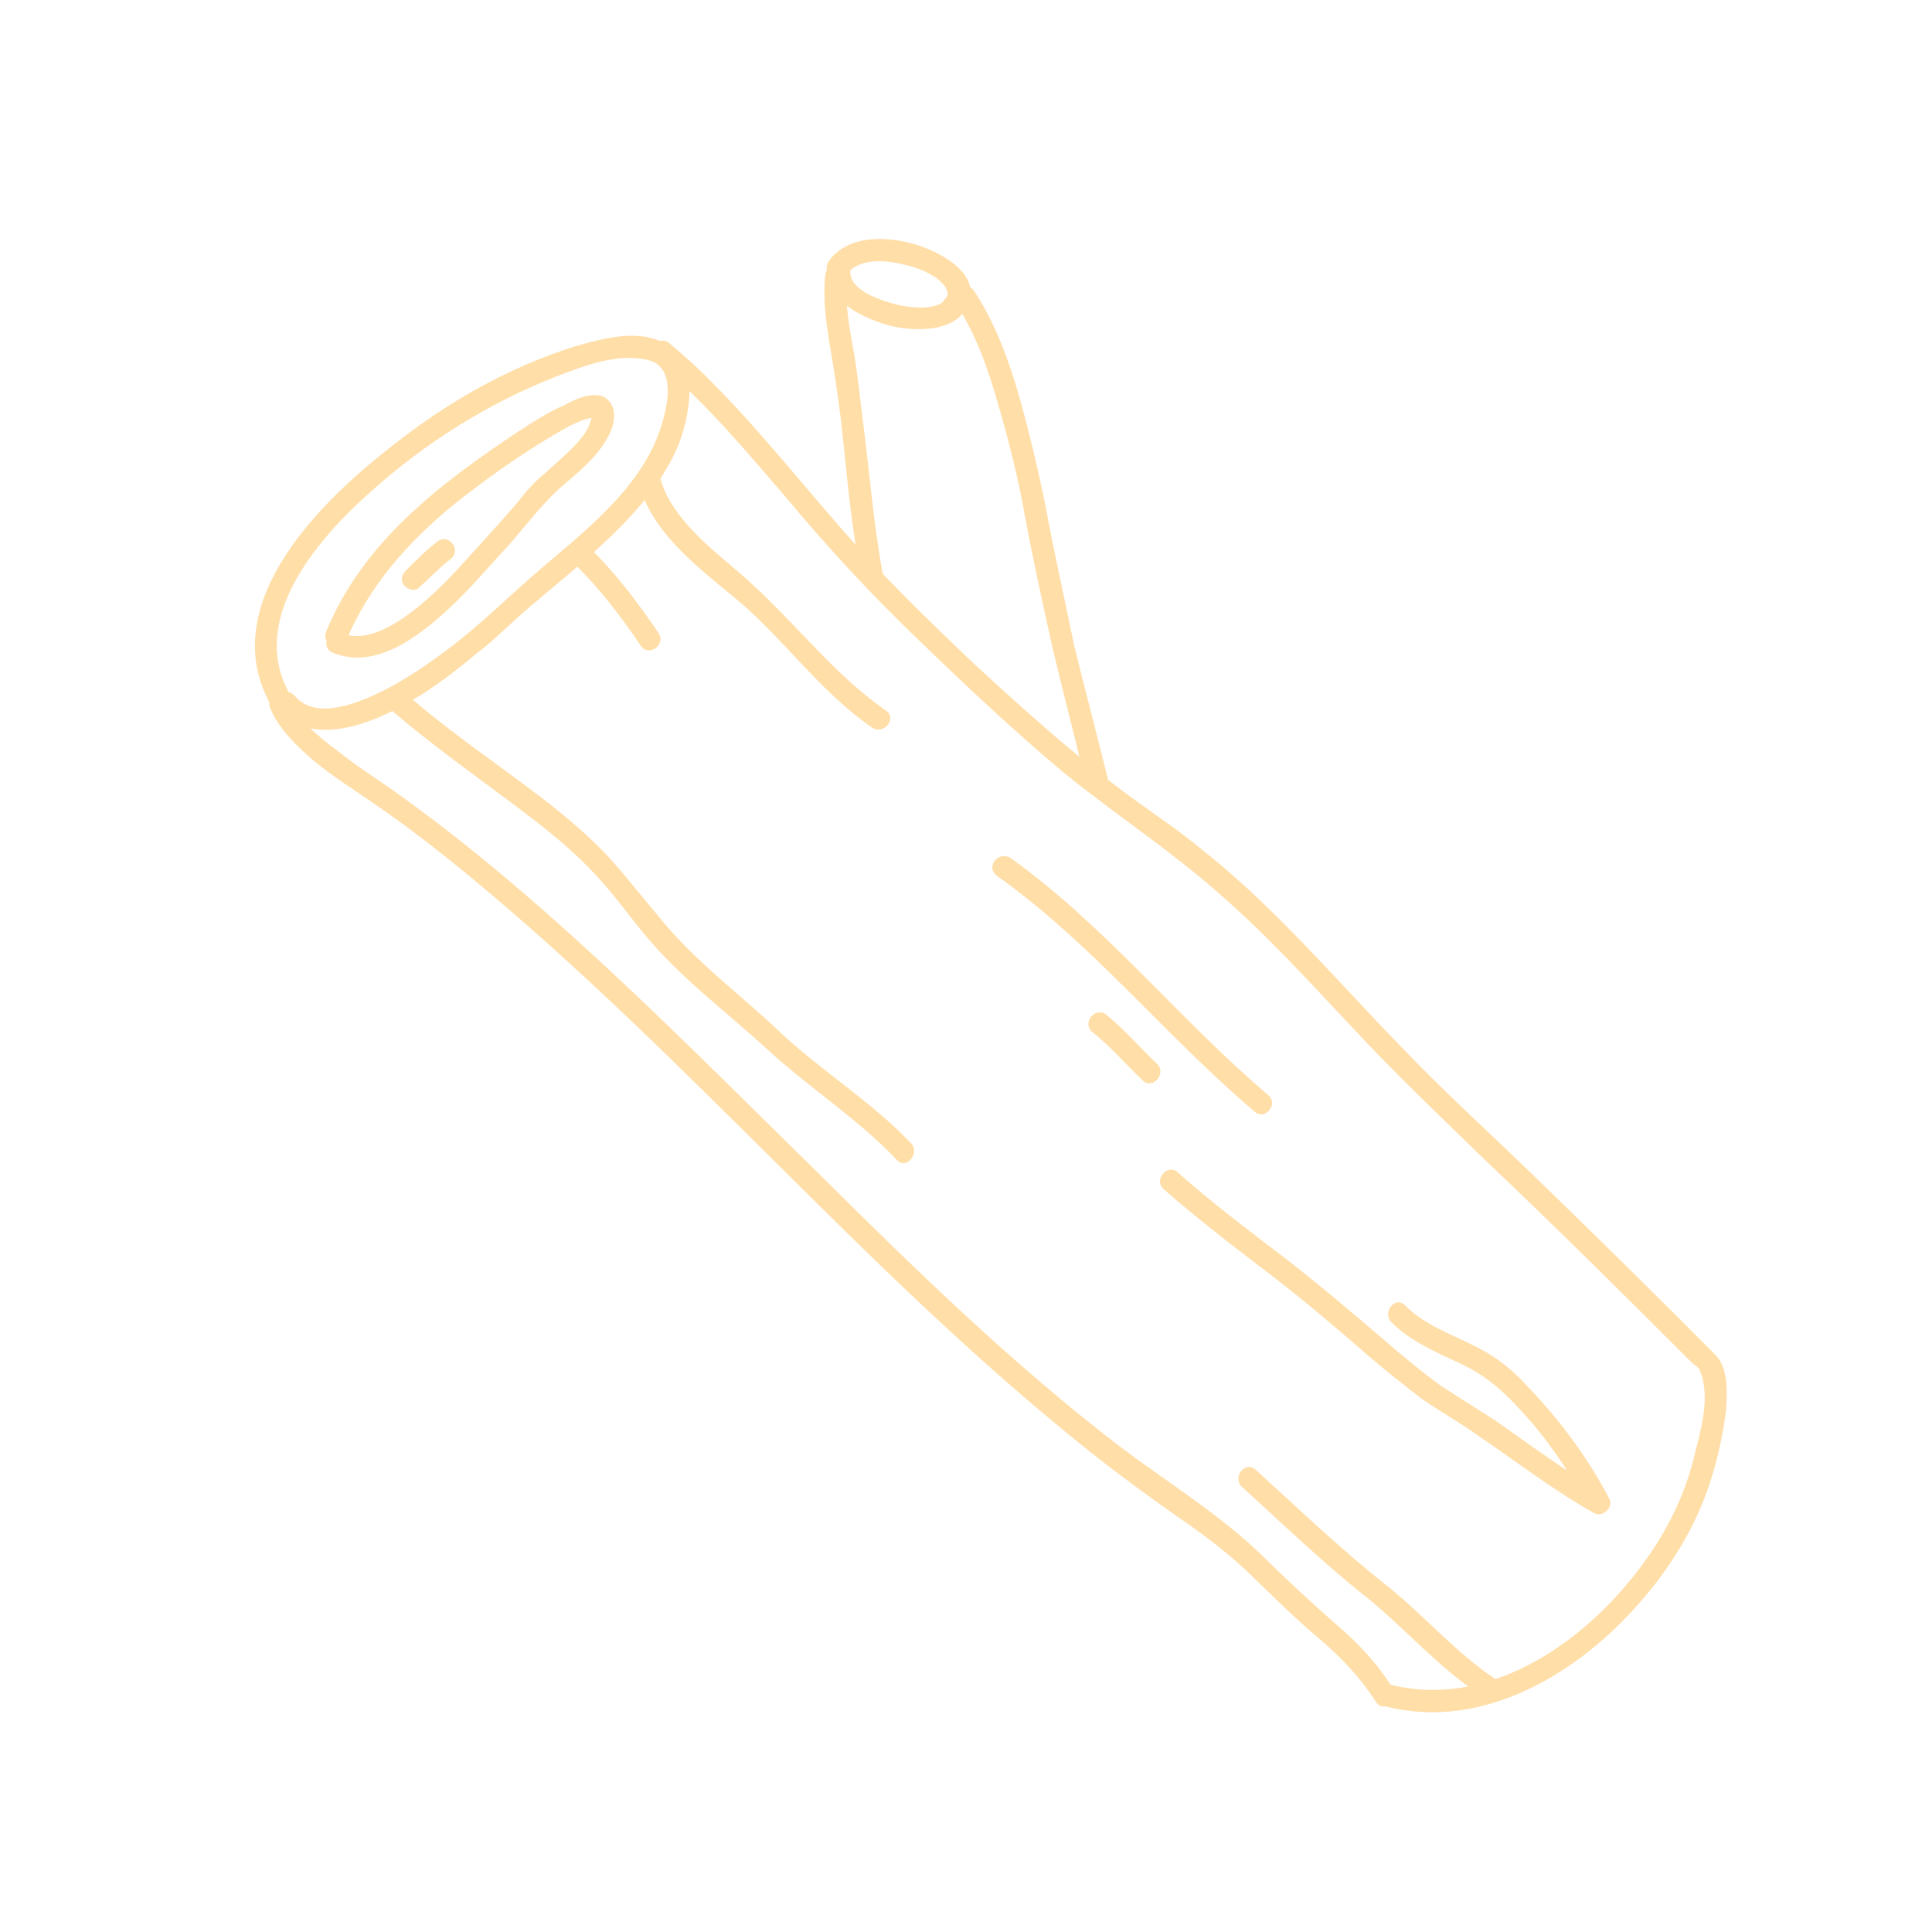
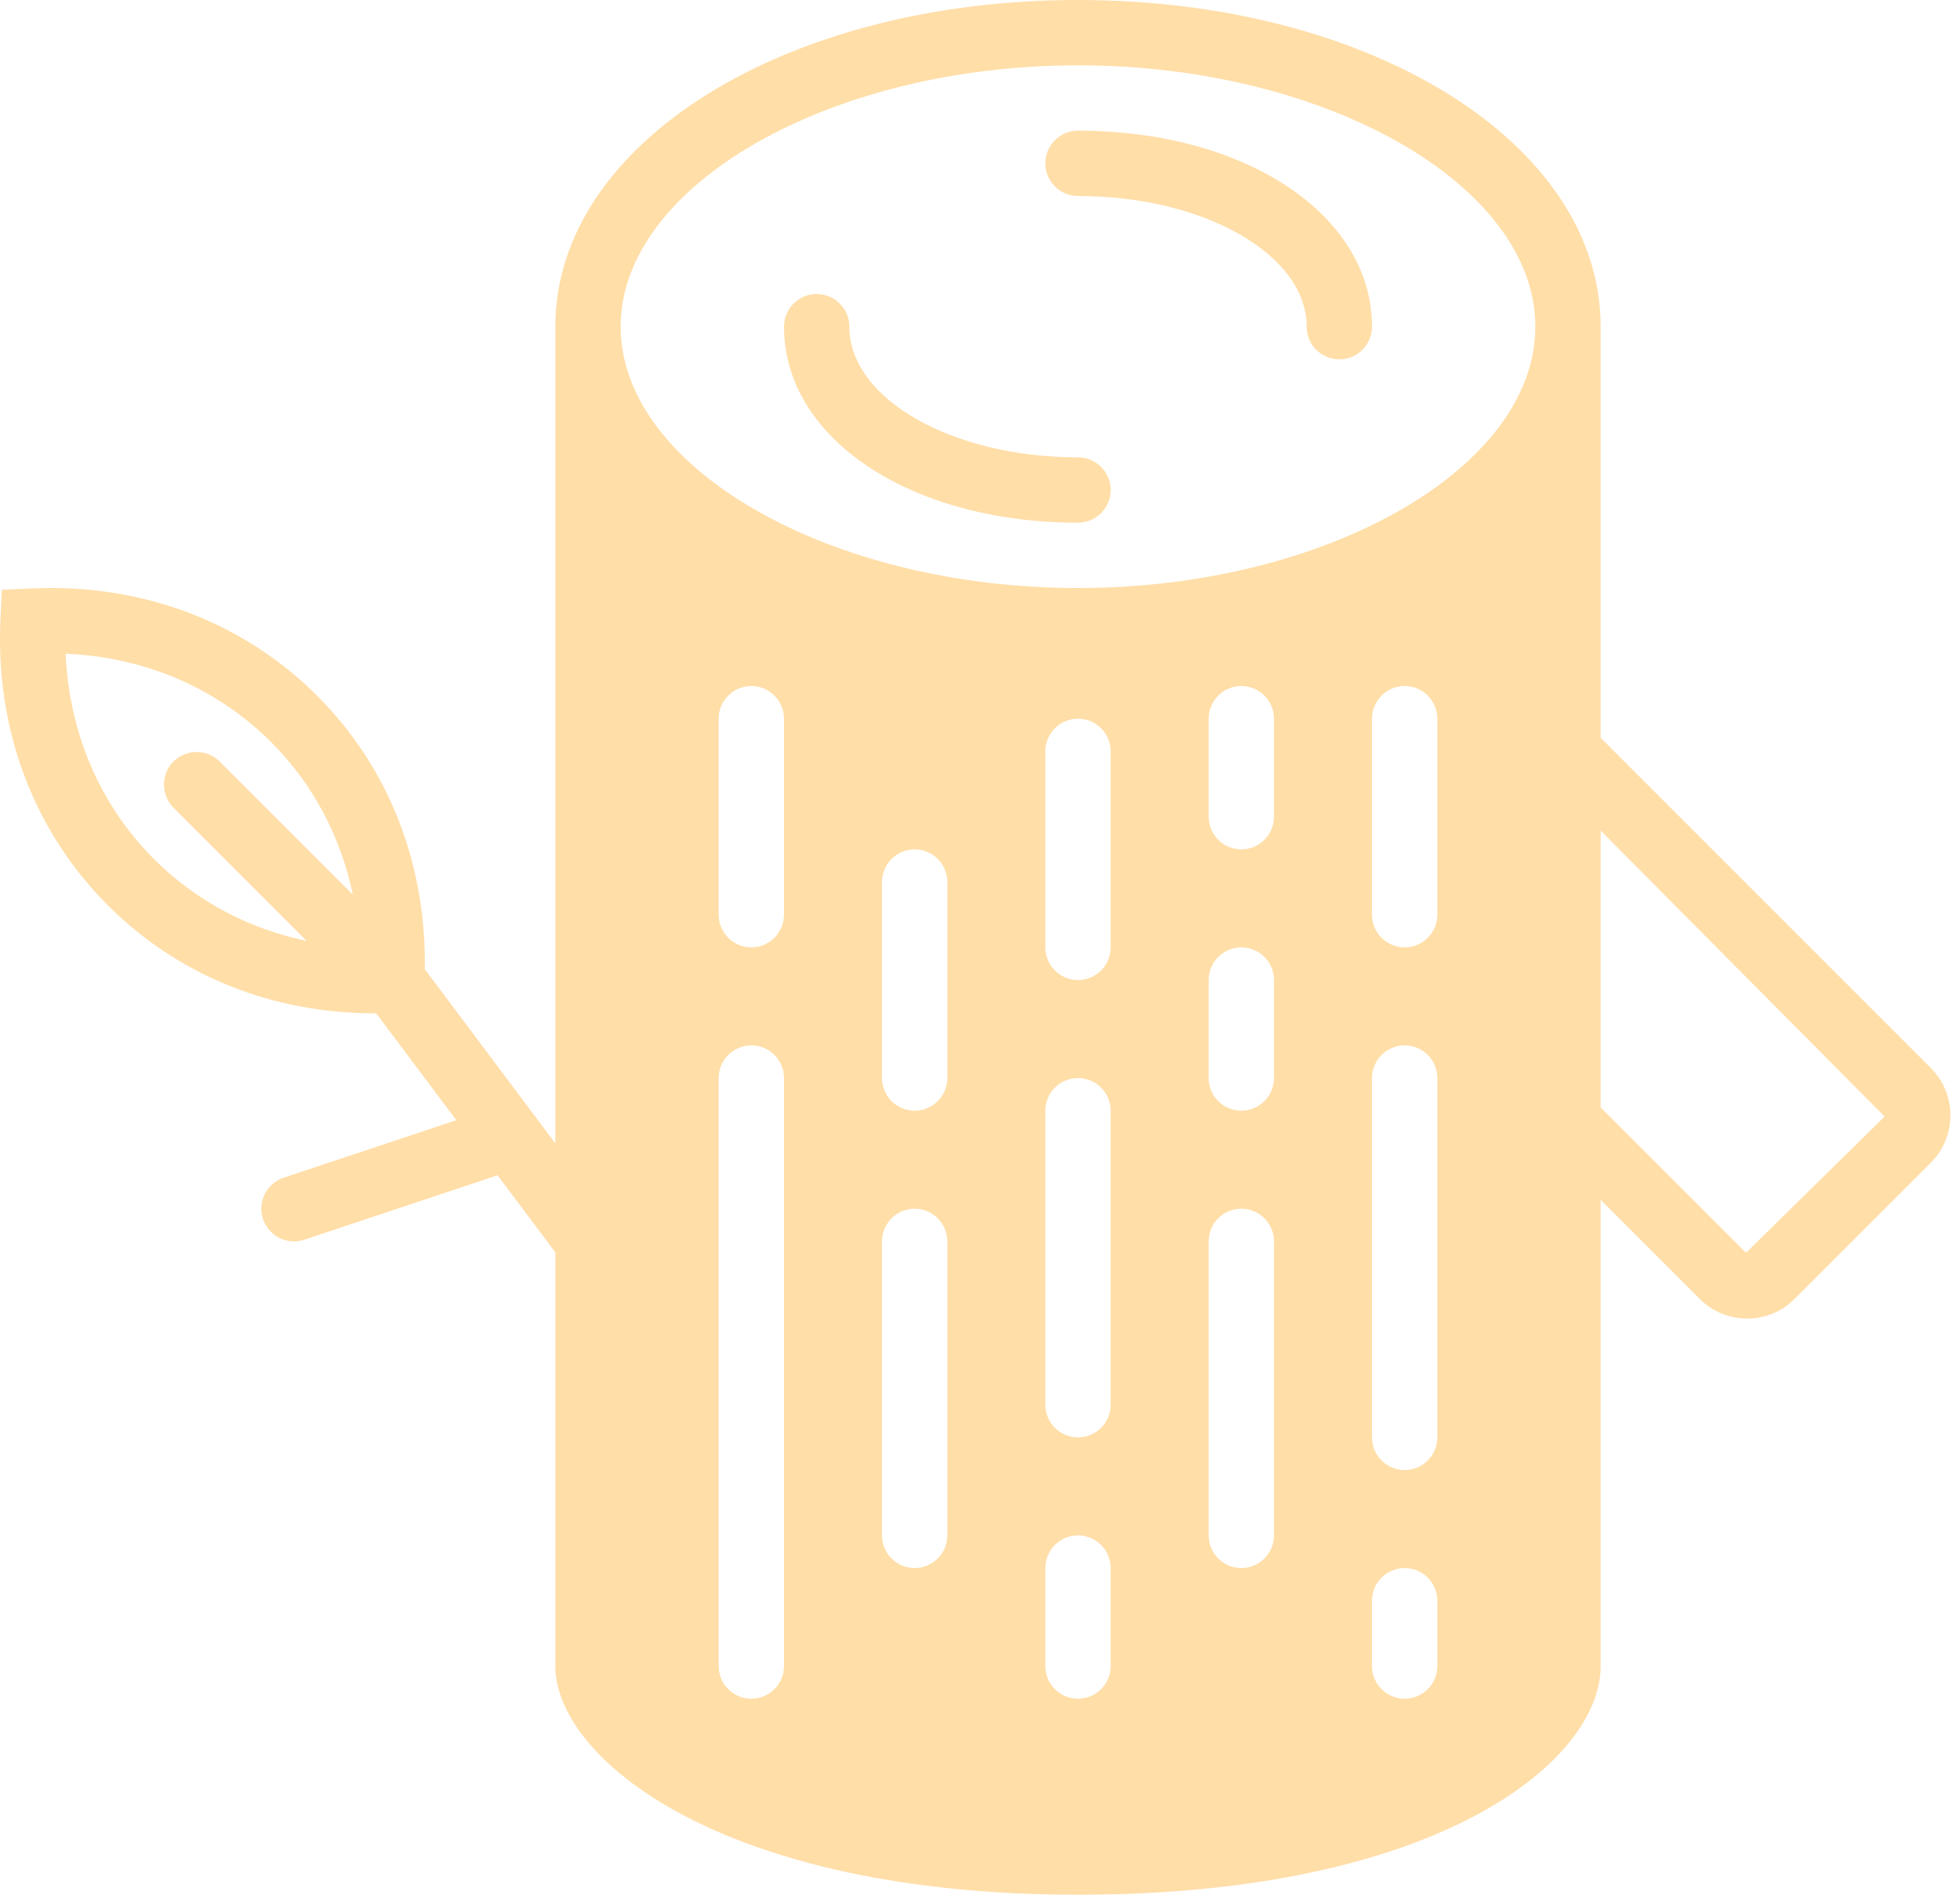
- <svg xmlns="http://www.w3.org/2000/svg" fill="#FFDEA8" version="1.1" x="0px" y="0px" viewBox="0 0 5 5" enable-background="new 0 0 5 5" xml:space="preserve">
-   <g>
-     <g>
-       <path fill="#FFDEA8" d="M0.755,1.805C0.635,1.61,0.819,1.397,0.959,1.273c0.14-0.126,0.303-0.229,0.479-0.298    C1.511,0.947,1.6,0.912,1.678,0.932c0.09,0.023,0.036,0.175,0.012,0.225C1.627,1.288,1.502,1.384,1.395,1.476    c-0.078,0.067-0.151,0.14-0.233,0.202C1.094,1.729,1.022,1.778,0.942,1.81C0.887,1.832,0.807,1.854,0.762,1.8    c-0.025-0.027-0.07,0.006-0.047,0.033c0.065,0.076,0.166,0.062,0.249,0.03c0.1-0.039,0.19-0.105,0.272-0.174    C1.27,1.664,1.299,1.635,1.33,1.607C1.381,1.56,1.436,1.517,1.489,1.471c0.104-0.09,0.216-0.193,0.269-0.325    C1.787,1.066,1.81,0.94,1.723,0.89C1.651,0.849,1.557,0.877,1.486,0.897c-0.177,0.056-0.338,0.15-0.48,0.264    C0.814,1.311,0.549,1.58,0.709,1.838C0.728,1.87,0.773,1.835,0.755,1.805L0.755,1.805z" />
-     </g>
-     <g>
-       <path fill="#FFDEA8" d="M0.896,1.658c0.059-0.142,0.16-0.255,0.277-0.351C1.257,1.24,1.347,1.176,1.441,1.121    c0.026-0.015,0.072-0.042,0.098-0.039c0.004-0.001-0.006-0.004-0.006-0.011c0.001,0.006-0.002,0.011-0.004,0.017    C1.521,1.117,1.501,1.139,1.48,1.161C1.458,1.182,1.435,1.203,1.41,1.225C1.383,1.247,1.36,1.273,1.338,1.302    c-0.05,0.058-0.101,0.113-0.152,0.169c-0.043,0.047-0.088,0.09-0.139,0.126C1.002,1.628,0.939,1.661,0.886,1.639    C0.851,1.624,0.827,1.675,0.861,1.689c0.113,0.047,0.228-0.046,0.305-0.118c0.043-0.04,0.082-0.085,0.122-0.129    c0.056-0.058,0.102-0.125,0.16-0.178c0.047-0.041,0.098-0.08,0.127-0.136c0.017-0.032,0.025-0.081-0.013-0.101    C1.531,1.013,1.486,1.034,1.46,1.049C1.417,1.067,1.378,1.093,1.341,1.117C1.139,1.251,0.938,1.404,0.844,1.635    C0.831,1.668,0.881,1.691,0.896,1.658L0.896,1.658z" />
-     </g>
-     <g>
-       <path fill="#FFDEA8" d="M1.084,1.521C1.112,1.496,1.136,1.47,1.166,1.447C1.195,1.426,1.163,1.38,1.134,1.4    C1.103,1.423,1.078,1.449,1.051,1.476C1.04,1.486,1.036,1.501,1.045,1.514C1.054,1.525,1.073,1.532,1.084,1.521L1.084,1.521z" />
-     </g>
-     <g>
-       <path fill="#FFDEA8" d="M0.699,1.832C0.721,1.886,0.767,1.93,0.811,1.968c0.049,0.041,0.104,0.075,0.156,0.111    C1.104,2.173,1.233,2.28,1.36,2.391c0.258,0.226,0.5,0.472,0.745,0.714c0.235,0.233,0.476,0.463,0.736,0.668    c0.064,0.05,0.131,0.099,0.196,0.145c0.069,0.047,0.134,0.095,0.194,0.152C3.29,4.127,3.346,4.183,3.406,4.234    c0.06,0.05,0.112,0.104,0.154,0.169C3.578,4.436,3.624,4.401,3.605,4.37C3.566,4.307,3.515,4.252,3.457,4.203    C3.397,4.15,3.339,4.097,3.281,4.04C3.164,3.922,3.019,3.836,2.887,3.735C2.619,3.528,2.374,3.291,2.135,3.053    C1.896,2.819,1.662,2.581,1.412,2.361C1.285,2.249,1.156,2.144,1.018,2.046C0.97,2.012,0.919,1.98,0.872,1.942    c-0.046-0.034-0.098-0.076-0.12-0.132C0.738,1.775,0.686,1.797,0.699,1.832L0.699,1.832z" />
-     </g>
-     <g>
-       <path fill="#FFDEA8" d="M3.589,4.417C3.84,4.479,4.085,4.33,4.244,4.147c0.08-0.091,0.146-0.198,0.183-0.315    c0.019-0.059,0.032-0.12,0.04-0.182C4.47,3.608,4.474,3.54,4.439,3.506C4.288,3.354,4.135,3.203,3.981,3.054    C3.864,2.94,3.742,2.83,3.631,2.714c-0.113-0.116-0.22-0.237-0.336-0.351C3.237,2.306,3.178,2.252,3.112,2.2    C3.048,2.146,2.976,2.1,2.908,2.049c-0.136-0.102-0.261-0.215-0.386-0.33C2.4,1.603,2.278,1.485,2.167,1.356    c-0.108-0.124-0.21-0.252-0.326-0.368c-0.035-0.036-0.07-0.067-0.109-0.1C1.704,0.865,1.667,0.909,1.696,0.933    C1.823,1.038,1.93,1.166,2.038,1.292C2.144,1.419,2.256,1.54,2.376,1.655C2.497,1.772,2.622,1.89,2.751,1.998    c0.131,0.107,0.273,0.199,0.4,0.311c0.123,0.106,0.232,0.226,0.344,0.345c0.11,0.119,0.228,0.231,0.344,0.344    c0.185,0.175,0.365,0.354,0.543,0.532C4.39,3.534,4.396,3.541,4.4,3.547C4.402,3.55,4.403,3.55,4.404,3.552    c-0.005-0.006-0.007-0.01-0.003,0.001C4.405,3.56,4.406,3.565,4.407,3.571c0.014,0.064-0.006,0.133-0.021,0.192    C4.359,3.88,4.303,3.984,4.23,4.076C4.084,4.262,3.844,4.422,3.599,4.36C3.562,4.353,3.554,4.407,3.589,4.417L3.589,4.417z" />
-     </g>
-     <g>
-       <path fill="#FFDEA8" d="M1.006,1.832c0.115,0.1,0.24,0.186,0.359,0.277c0.058,0.044,0.114,0.09,0.164,0.142    c0.05,0.051,0.093,0.111,0.138,0.166c0.094,0.114,0.211,0.2,0.317,0.297c0.109,0.101,0.235,0.18,0.337,0.288    c0.024,0.027,0.062-0.018,0.036-0.044c-0.1-0.105-0.223-0.181-0.33-0.279C1.92,2.576,1.801,2.491,1.708,2.376    C1.664,2.324,1.622,2.27,1.576,2.219C1.526,2.165,1.47,2.118,1.41,2.071C1.288,1.977,1.158,1.891,1.042,1.788    C1.014,1.764,0.978,1.81,1.006,1.832L1.006,1.832z" />
-     </g>
-     <g>
-       <path fill="#FFDEA8" d="M3.214,3.848C3.32,3.944,3.423,4.044,3.537,4.134c0.101,0.082,0.188,0.184,0.298,0.255    c0.029,0.02,0.066-0.023,0.036-0.043c-0.106-0.07-0.19-0.171-0.289-0.248C3.465,4.005,3.358,3.902,3.25,3.804    C3.223,3.779,3.188,3.823,3.214,3.848L3.214,3.848z" />
-     </g>
-     <g>
-       <path fill="#FFDEA8" d="M3.012,3.078C3.1,3.155,3.19,3.224,3.283,3.295c0.091,0.069,0.179,0.145,0.268,0.222    c0.042,0.036,0.087,0.071,0.131,0.105c0.05,0.034,0.102,0.063,0.15,0.098c0.097,0.066,0.19,0.138,0.294,0.196    c0.021,0.012,0.051-0.015,0.039-0.037C4.11,3.774,4.039,3.678,3.958,3.593c-0.041-0.046-0.085-0.082-0.143-0.11    C3.753,3.451,3.688,3.43,3.637,3.379C3.611,3.352,3.576,3.396,3.601,3.422C3.646,3.467,3.703,3.493,3.76,3.52    c0.056,0.024,0.103,0.055,0.146,0.099C3.987,3.699,4.058,3.8,4.111,3.9c0.013-0.012,0.025-0.024,0.038-0.037    C4.051,3.808,3.961,3.74,3.868,3.675c-0.047-0.03-0.095-0.06-0.141-0.09C3.679,3.55,3.632,3.511,3.587,3.472    C3.498,3.396,3.41,3.321,3.319,3.251C3.226,3.18,3.134,3.111,3.048,3.034C3.021,3.01,2.984,3.054,3.012,3.078L3.012,3.078z" />
-     </g>
-     <g>
-       <path fill="#FFDEA8" d="M2.579,2.266C2.825,2.44,3.017,2.682,3.247,2.877c0.027,0.024,0.063-0.02,0.035-0.043    c-0.23-0.195-0.42-0.437-0.666-0.613C2.585,2.2,2.55,2.243,2.579,2.266L2.579,2.266z" />
-     </g>
-     <g>
-       <path fill="#FFDEA8" d="M2.827,2.671c0.048,0.038,0.087,0.084,0.131,0.126c0.027,0.024,0.062-0.021,0.036-0.044    C2.949,2.71,2.911,2.665,2.863,2.626C2.834,2.604,2.799,2.647,2.827,2.671L2.827,2.671z" />
-     </g>
-     <g>
-       <path fill="#FFDEA8" d="M1.651,1.239c0.027,0.132,0.15,0.225,0.248,0.306c0.127,0.104,0.22,0.243,0.358,0.338    c0.029,0.02,0.066-0.023,0.036-0.044C2.164,1.75,2.067,1.623,1.952,1.517C1.906,1.473,1.854,1.435,1.809,1.39    C1.766,1.347,1.721,1.293,1.708,1.233C1.699,1.198,1.644,1.203,1.651,1.239L1.651,1.239z" />
-     </g>
-     <g>
-       <path fill="#FFDEA8" d="M1.483,1.456c0.067,0.064,0.124,0.139,0.175,0.215c0.021,0.031,0.067-0.003,0.046-0.033    C1.65,1.558,1.591,1.48,1.52,1.412C1.493,1.386,1.459,1.432,1.483,1.456L1.483,1.456z" />
-     </g>
-     <g>
-       <path fill="#FFDEA8" d="M2.283,1.477C2.26,1.349,2.25,1.218,2.233,1.088c-0.008-0.061-0.013-0.119-0.024-0.18    C2.198,0.846,2.186,0.784,2.192,0.72C2.194,0.685,2.14,0.675,2.136,0.711C2.129,0.772,2.138,0.834,2.148,0.896    c0.011,0.062,0.02,0.125,0.028,0.188c0.015,0.133,0.025,0.267,0.051,0.398C2.234,1.519,2.291,1.512,2.283,1.477L2.283,1.477z" />
-     </g>
-     <g>
-       <path fill="#FFDEA8" d="M2.475,0.787c0.051,0.079,0.083,0.17,0.109,0.262c0.027,0.093,0.051,0.188,0.068,0.284    c0.021,0.115,0.047,0.23,0.072,0.344c0.027,0.114,0.057,0.228,0.084,0.341c0.009,0.035,0.066,0.028,0.058-0.007    C2.838,1.898,2.808,1.785,2.78,1.671C2.756,1.553,2.729,1.435,2.707,1.316C2.688,1.22,2.664,1.121,2.638,1.027    c-0.028-0.097-0.062-0.19-0.117-0.274C2.501,0.722,2.456,0.755,2.475,0.787L2.475,0.787z" />
-     </g>
-     <g>
-       <path fill="#FFDEA8" d="M2.145,0.689C2.133,0.781,2.239,0.827,2.312,0.845C2.378,0.859,2.488,0.859,2.51,0.776    c0.018-0.074-0.077-0.122-0.133-0.141c-0.076-0.024-0.179-0.03-0.231,0.039C2.123,0.705,2.166,0.74,2.188,0.712    c0.037-0.047,0.106-0.039,0.157-0.026c0.036,0.008,0.106,0.036,0.108,0.077c0,0-0.004,0.008-0.01,0.014    C2.438,0.785,2.43,0.789,2.42,0.791c-0.027,0.009-0.061,0.004-0.088,0C2.293,0.782,2.194,0.755,2.201,0.699    C2.206,0.662,2.148,0.652,2.145,0.689L2.145,0.689z" />
+ <svg xmlns="http://www.w3.org/2000/svg" fill="#FFDEA8" viewBox="0 0 60 58" version="1.1" x="0px" y="0px">
+   <g stroke="none" stroke-width="1" fill="none" fill-rule="evenodd">
+     <g transform="translate(-240, -646)" fill="#FFDEA8">
+       <g transform="translate(240, 646)">
+         <path d="M33,16 C33.552,16 34,15.552 34,15 C34,14.448 33.552,14 33,14 C29.14,14 26,12.206 26,10 C26,9.448 25.552,9 25,9 C24.448,9 24,9.448 24,10 C24,13.42 27.869,16 33,16" />
+         <path d="M33,6 C36.86,6 40,7.794 40,10 C40,10.552 40.448,11 41,11 C41.552,11 42,10.552 42,10 C42,6.58 38.131,4 33,4 C32.448,4 32,4.448 32,5 C32,5.552 32.448,6 33,6" />
+         <path d="M53.449,38.349 L49,33.9 L49,25.426 L57.692,34.178 L53.449,38.349 Z M44,28 C44,28.552 43.552,29 43,29 C42.448,29 42,28.552 42,28 L42,22 C42,21.448 42.448,21 43,21 C43.552,21 44,21.448 44,22 L44,28 Z M44,44 C44,44.552 43.552,45 43,45 C42.448,45 42,44.552 42,44 L42,33 C42,32.448 42.448,32 43,32 C43.552,32 44,32.448 44,33 L44,44 Z M44,51 C44,51.552 43.552,52 43,52 C42.448,52 42,51.552 42,51 L42,49 C42,48.448 42.448,48 43,48 C43.552,48 44,48.448 44,49 L44,51 Z M39,25 C39,25.552 38.552,26 38,26 C37.448,26 37,25.552 37,25 L37,22 C37,21.448 37.448,21 38,21 C38.552,21 39,21.448 39,22 L39,25 Z M39,33 C39,33.552 38.552,34 38,34 C37.448,34 37,33.552 37,33 L37,30 C37,29.448 37.448,29 38,29 C38.552,29 39,29.448 39,30 L39,33 Z M39,47 C39,47.552 38.552,48 38,48 C37.448,48 37,47.552 37,47 L37,38 C37,37.448 37.448,37 38,37 C38.552,37 39,37.448 39,38 L39,47 Z M34,29 C34,29.552 33.552,30 33,30 C32.448,30 32,29.552 32,29 L32,23 C32,22.448 32.448,22 33,22 C33.552,22 34,22.448 34,23 L34,29 Z M34,43 C34,43.552 33.552,44 33,44 C32.448,44 32,43.552 32,43 L32,34 C32,33.448 32.448,33 33,33 C33.552,33 34,33.448 34,34 L34,43 Z M34,51 C34,51.552 33.552,52 33,52 C32.448,52 32,51.552 32,51 L32,48 C32,47.448 32.448,47 33,47 C33.552,47 34,47.448 34,48 L34,51 Z M29,33 C29,33.552 28.552,34 28,34 C27.448,34 27,33.552 27,33 L27,27 C27,26.448 27.448,26 28,26 C28.552,26 29,26.448 29,27 L29,33 Z M29,47 C29,47.552 28.552,48 28,48 C27.448,48 27,47.552 27,47 L27,38 C27,37.448 27.448,37 28,37 C28.552,37 29,37.448 29,38 L29,47 Z M24,28 C24,28.552 23.552,29 23,29 C22.448,29 22,28.552 22,28 L22,22 C22,21.448 22.448,21 23,21 C23.552,21 24,21.448 24,22 L24,28 Z M24,51 C24,51.552 23.552,52 23,52 C22.448,52 22,51.552 22,51 L22,33 C22,32.448 22.448,32 23,32 C23.552,32 24,32.448 24,33 L24,51 Z M33,2 C40.589,2 47,5.663 47,10 C47,14.336 40.589,18 33,18 C25.411,18 19,14.336 19,10 C19,5.663 25.411,2 33,2 L33,2 Z M2.01,20.01 C4.433,20.114 6.64,21.058 8.301,22.718 C9.582,23.999 10.43,25.607 10.802,27.388 L6.725,23.311 C6.335,22.921 5.702,22.921 5.311,23.311 C4.921,23.702 4.921,24.335 5.311,24.725 L9.388,28.802 C7.607,28.43 5.999,27.581 4.718,26.301 C3.057,24.64 2.114,22.433 2.01,20.01 L2.01,20.01 Z M59.106,32.692 L49,22.586 L49,10 C49,4.392 41.972,-0 33,-0 C24.028,-0 17,4.392 17,10 L17,34.999 L13.004,29.669 C13.056,26.454 11.905,23.494 9.715,21.304 C7.437,19.026 4.329,17.857 0.966,18.014 L0.056,18.056 L0.013,18.966 C-0.142,22.33 1.026,25.437 3.304,27.715 C5.447,29.858 8.323,31.018 11.457,31.018 C11.476,31.018 11.495,31.017 11.514,31.017 L13.968,34.29 L8.683,36.051 C8.159,36.226 7.876,36.792 8.051,37.316 C8.191,37.735 8.581,38 9,38 C9.104,38 9.211,37.984 9.316,37.949 L15.232,35.977 L17,38.334 L17,51 C17,53.823 22.085,58 33,58 C44.036,58 49,53.907 49,51 L49,36.728 L52.035,39.764 C52.435,40.163 52.96,40.363 53.485,40.363 C54.01,40.363 54.535,40.163 54.935,39.763 L59.107,35.592 C59.906,34.792 59.906,33.491 59.106,32.692 L59.106,32.692 Z" />
+       </g>
    </g>
  </g>
</svg>
